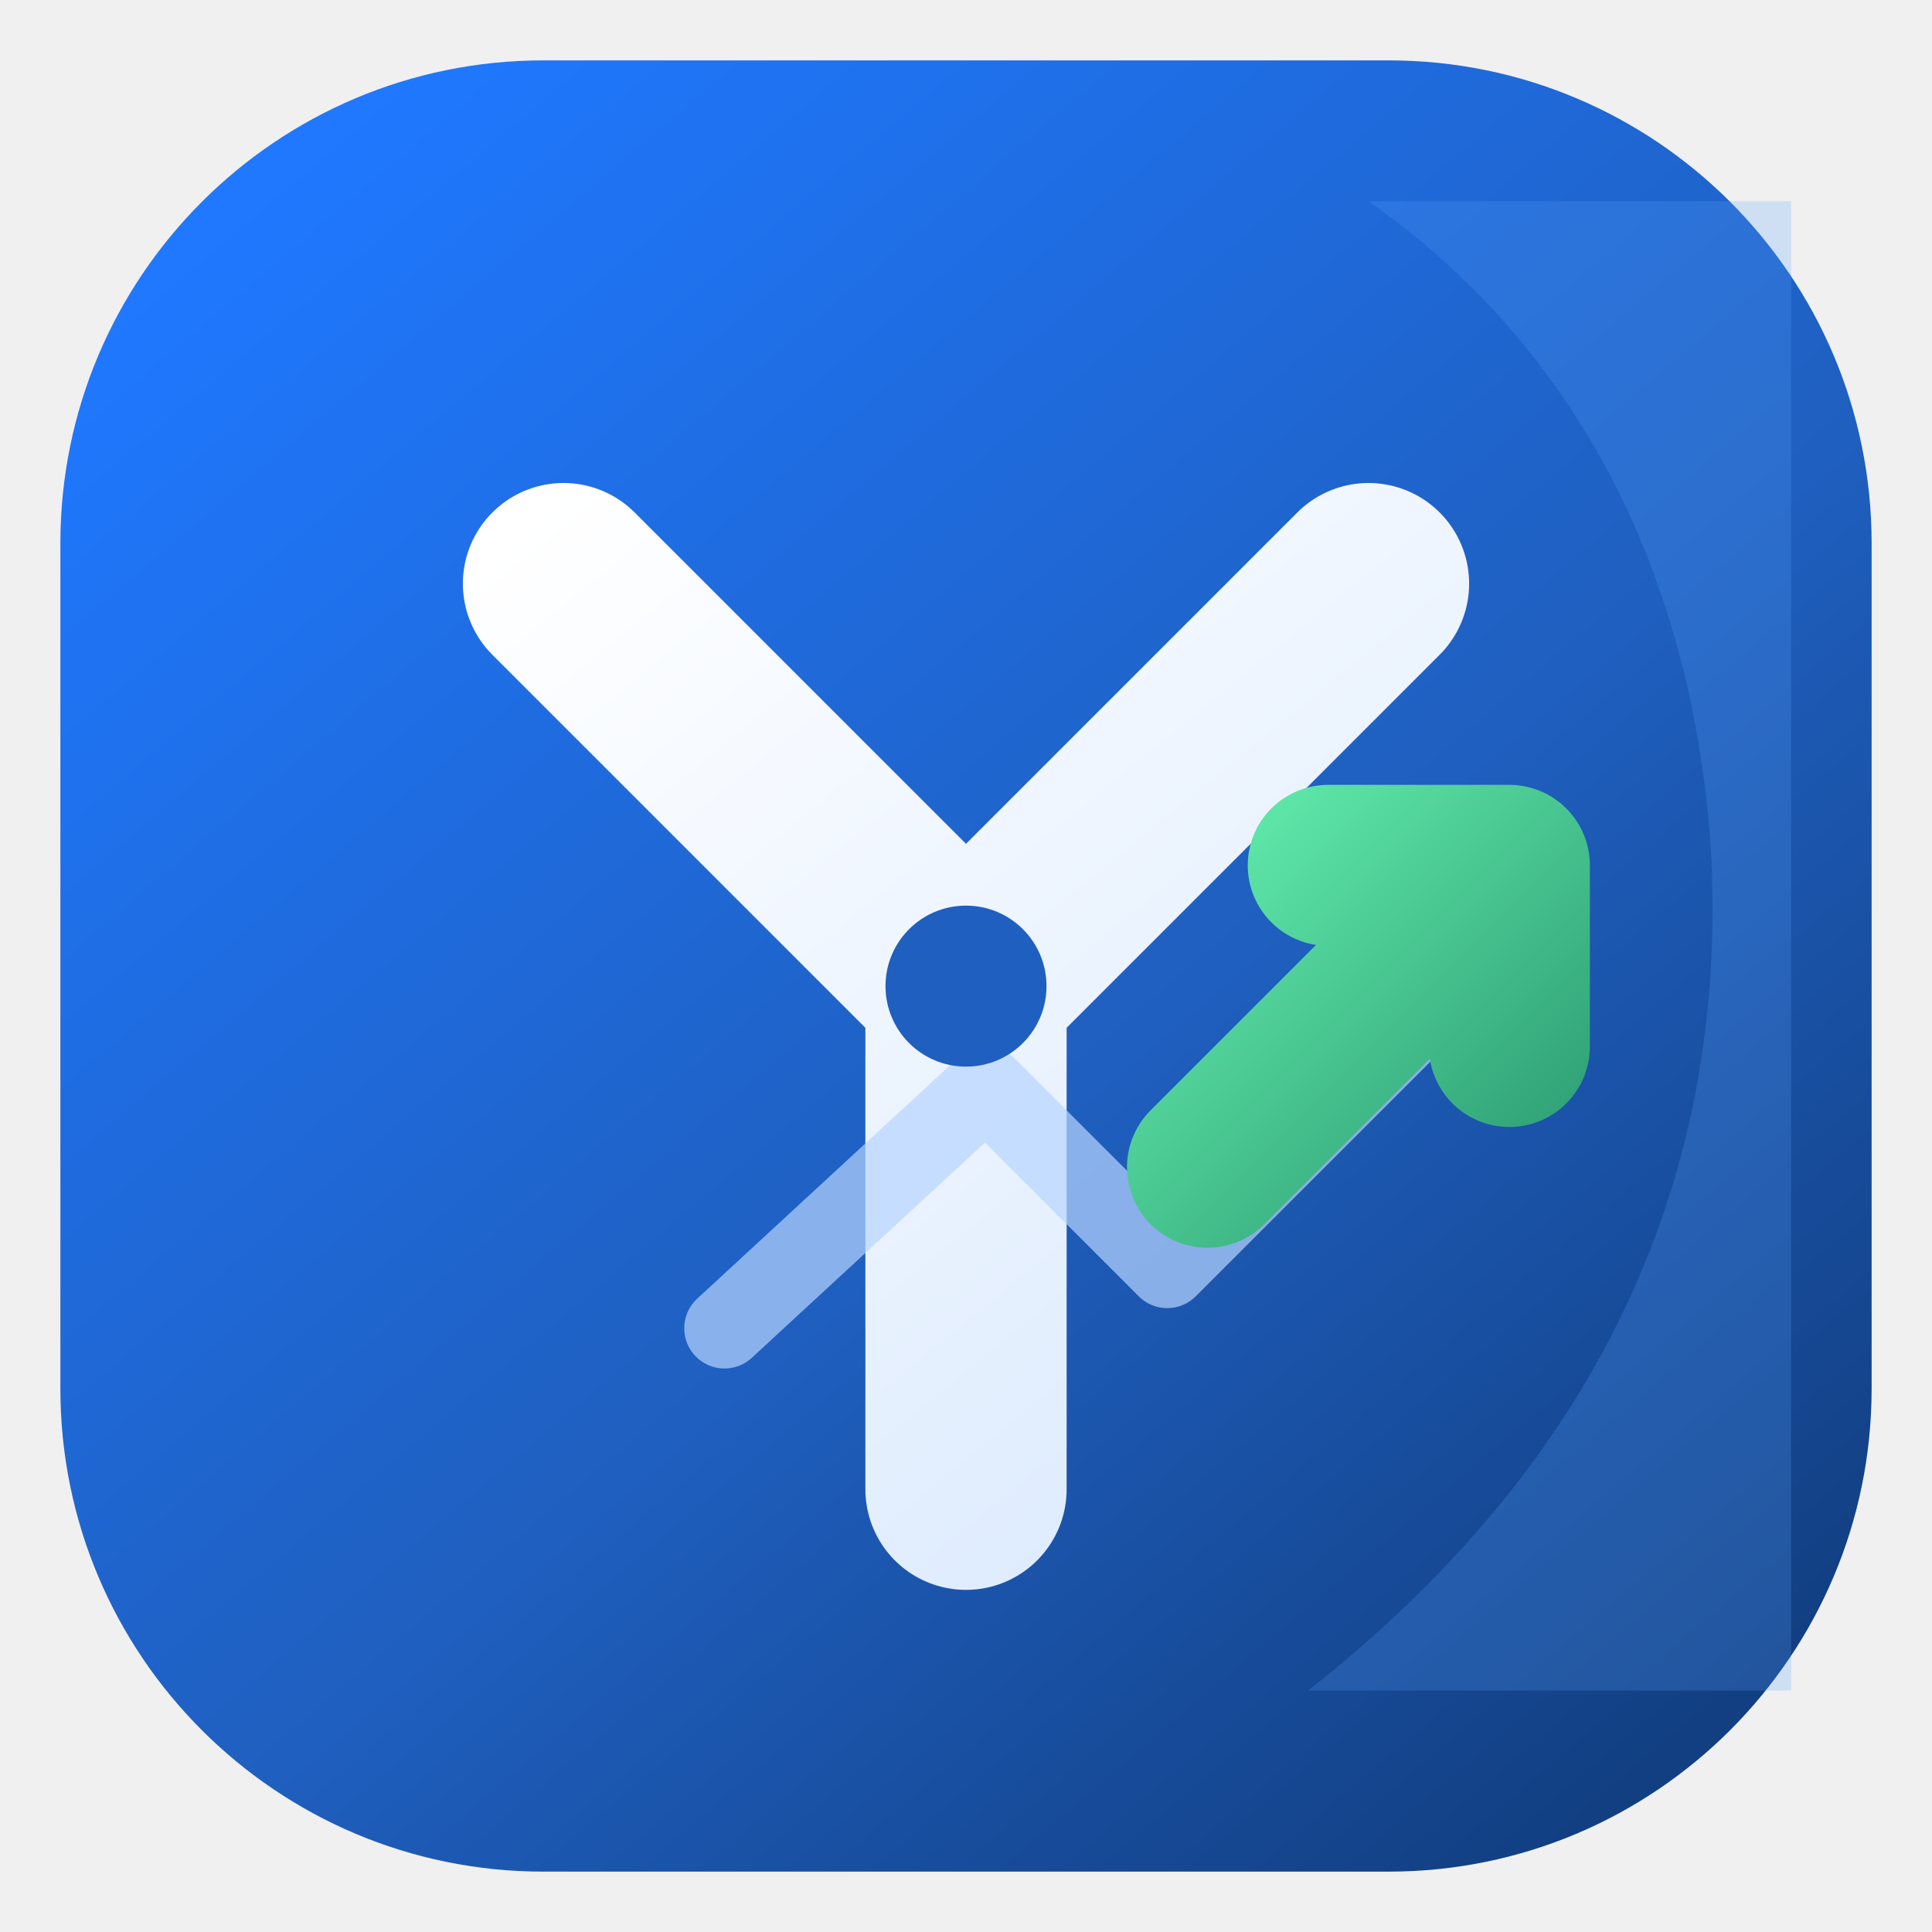
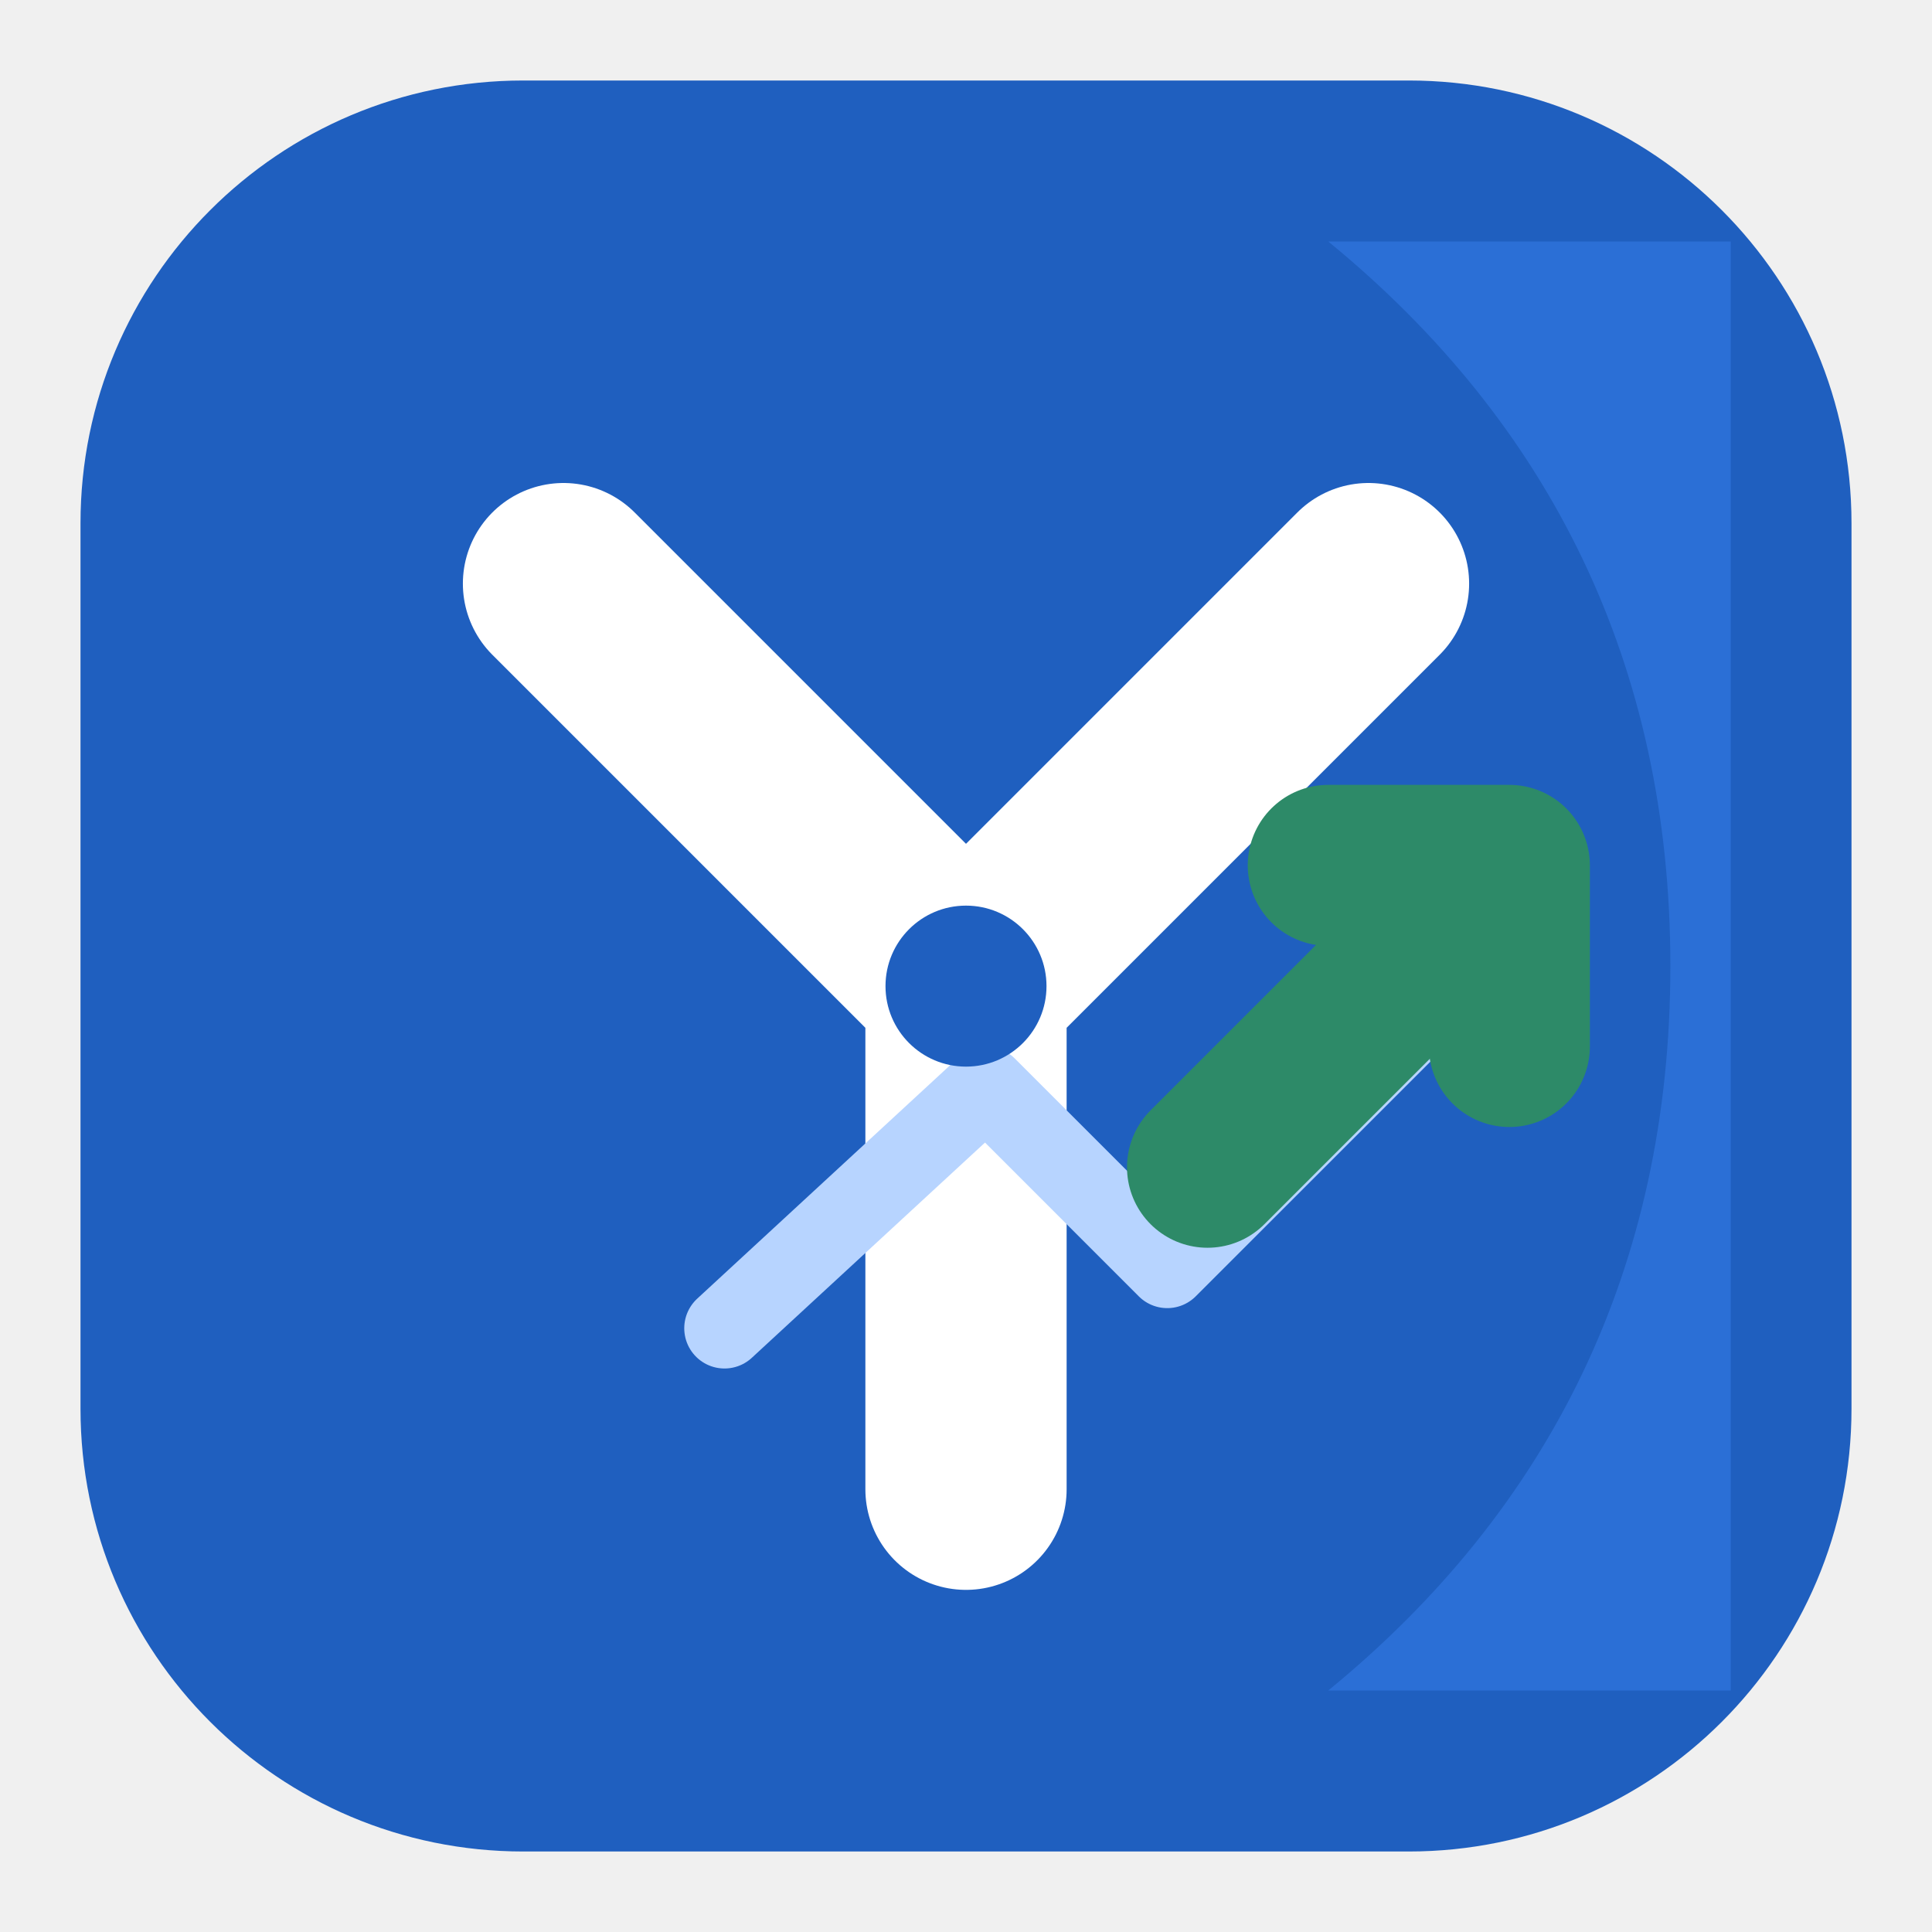
<svg xmlns="http://www.w3.org/2000/svg" viewBox="0 0 96 96" role="img" aria-labelledby="title desc">
-   <defs>
-     <linearGradient id="bg" x1="14" y1="8" x2="82" y2="88" gradientUnits="userSpaceOnUse">
-       <stop offset="0" stop-color="#1f78ff" />
-       <stop offset="0.58" stop-color="#1f5fbf" />
-       <stop offset="1" stop-color="#123f82" />
-     </linearGradient>
-     <linearGradient id="mark" x1="27" y1="25" x2="67" y2="74" gradientUnits="userSpaceOnUse">
-       <stop offset="0" stop-color="#ffffff" />
-       <stop offset="1" stop-color="#dbeafe" />
-     </linearGradient>
-     <linearGradient id="accent" x1="58" y1="45" x2="78" y2="65" gradientUnits="userSpaceOnUse">
-       <stop offset="0" stop-color="#5ee6a8" />
-       <stop offset="1" stop-color="#238d68" />
-     </linearGradient>
-   </defs>
-   <rect x="3" y="3" width="90" height="90" rx="24" fill="url(#bg)" />
-   <path d="M68 10c10 7 16 18 17 32 1 17-6 31-20 42h24V10H68Z" fill="#5aa2ff" opacity=".22" />
-   <path d="M28 29 48 49 68 29M48 49v25" fill="none" stroke="url(#mark)" stroke-width="10" stroke-linecap="round" stroke-linejoin="round" />
-   <path d="M36 66 49 54l9 9 16-16" fill="none" stroke="#b7d4ff" stroke-width="4" stroke-linecap="round" stroke-linejoin="round" opacity=".7" />
-   <path d="M60 58 74 44" fill="none" stroke="url(#accent)" stroke-width="8" stroke-linecap="round" />
-   <path d="M66 43h9v9" fill="none" stroke="url(#accent)" stroke-width="8" stroke-linecap="round" stroke-linejoin="round" />
+   <rect x="4" y="4" width="88" height="88" rx="22" fill="#1f5fbf" />
+   <path d="M66 12h20v72H66c11-9 17-21 17-36s-6-27-17-36Z" fill="#2b6fd6" />
+   <path d="M28 29 48 49 68 29M48 49v25" fill="none" stroke="#ffffff" stroke-width="10" stroke-linecap="round" stroke-linejoin="round" />
+   <path d="M36 66 49 54l9 9 16-16" fill="none" stroke="#b7d4ff" stroke-width="4" stroke-linecap="round" stroke-linejoin="round" />
+   <path d="M60 58 74 44" fill="none" stroke="#2d8a68" stroke-width="8" stroke-linecap="round" />
+   <path d="M66 43h9v9" fill="none" stroke="#2d8a68" stroke-width="8" stroke-linecap="round" stroke-linejoin="round" />
  <circle cx="48" cy="49" r="4" fill="#1f5fbf" />
</svg>
